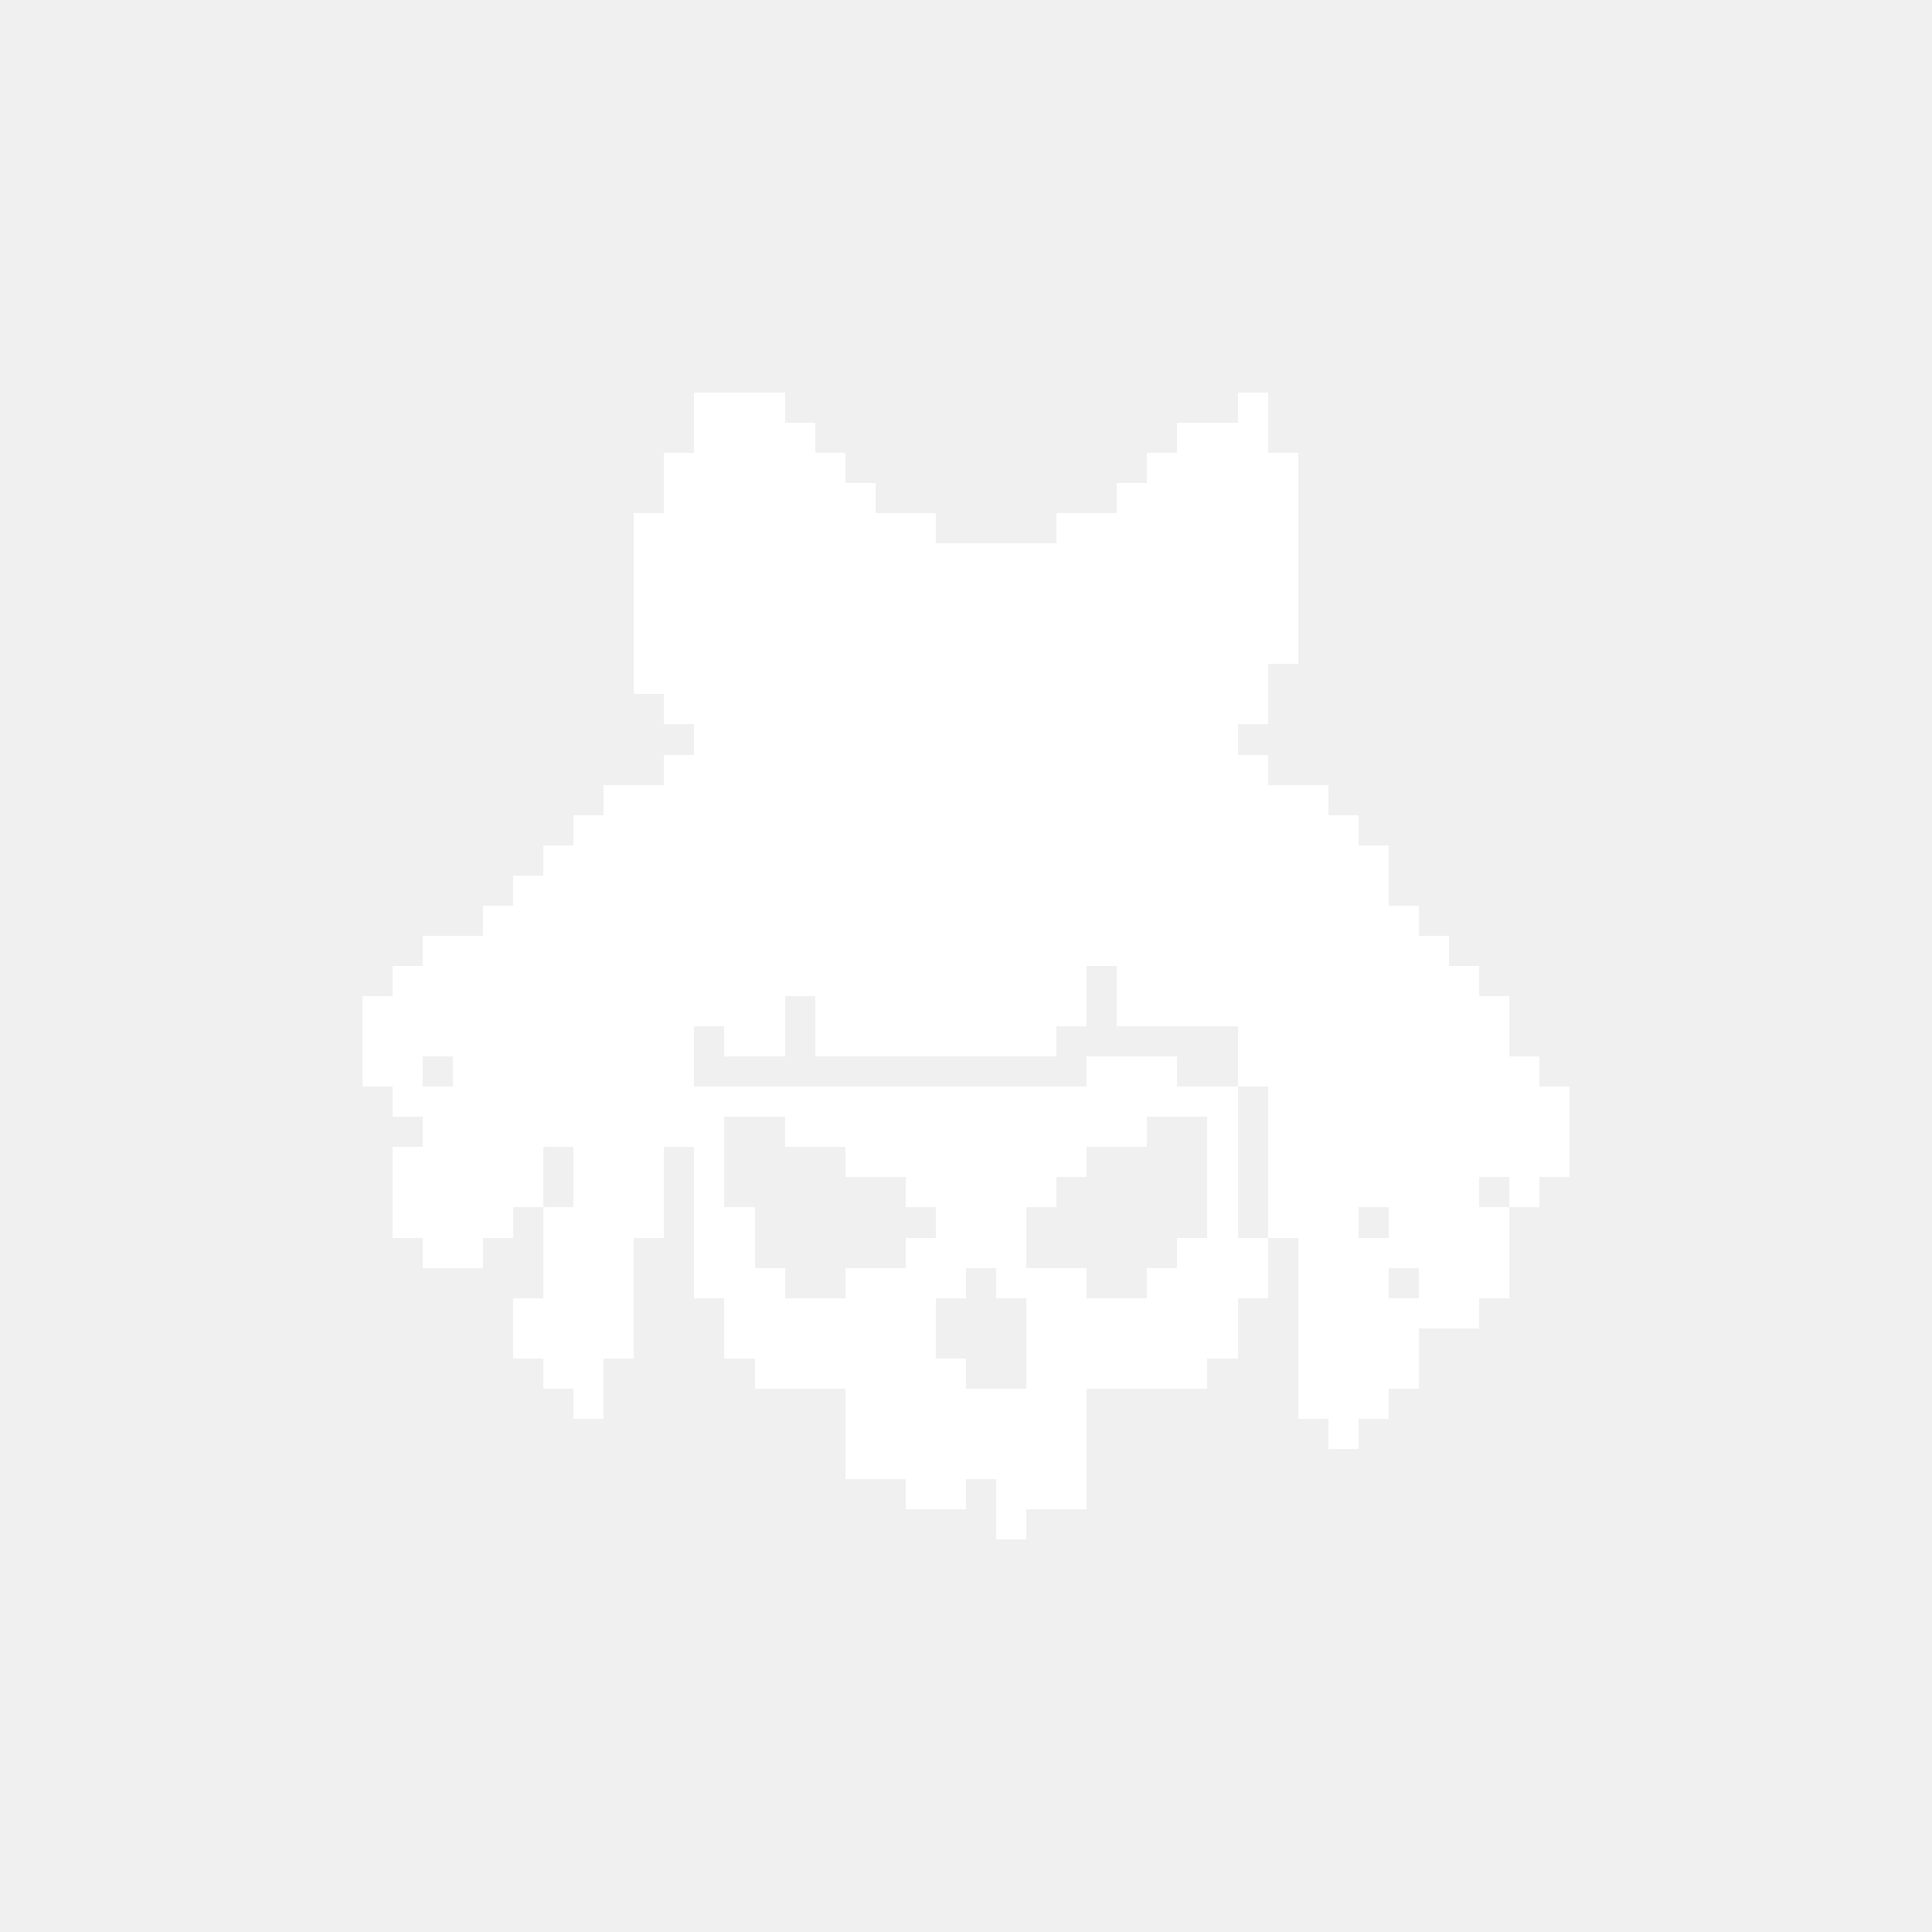
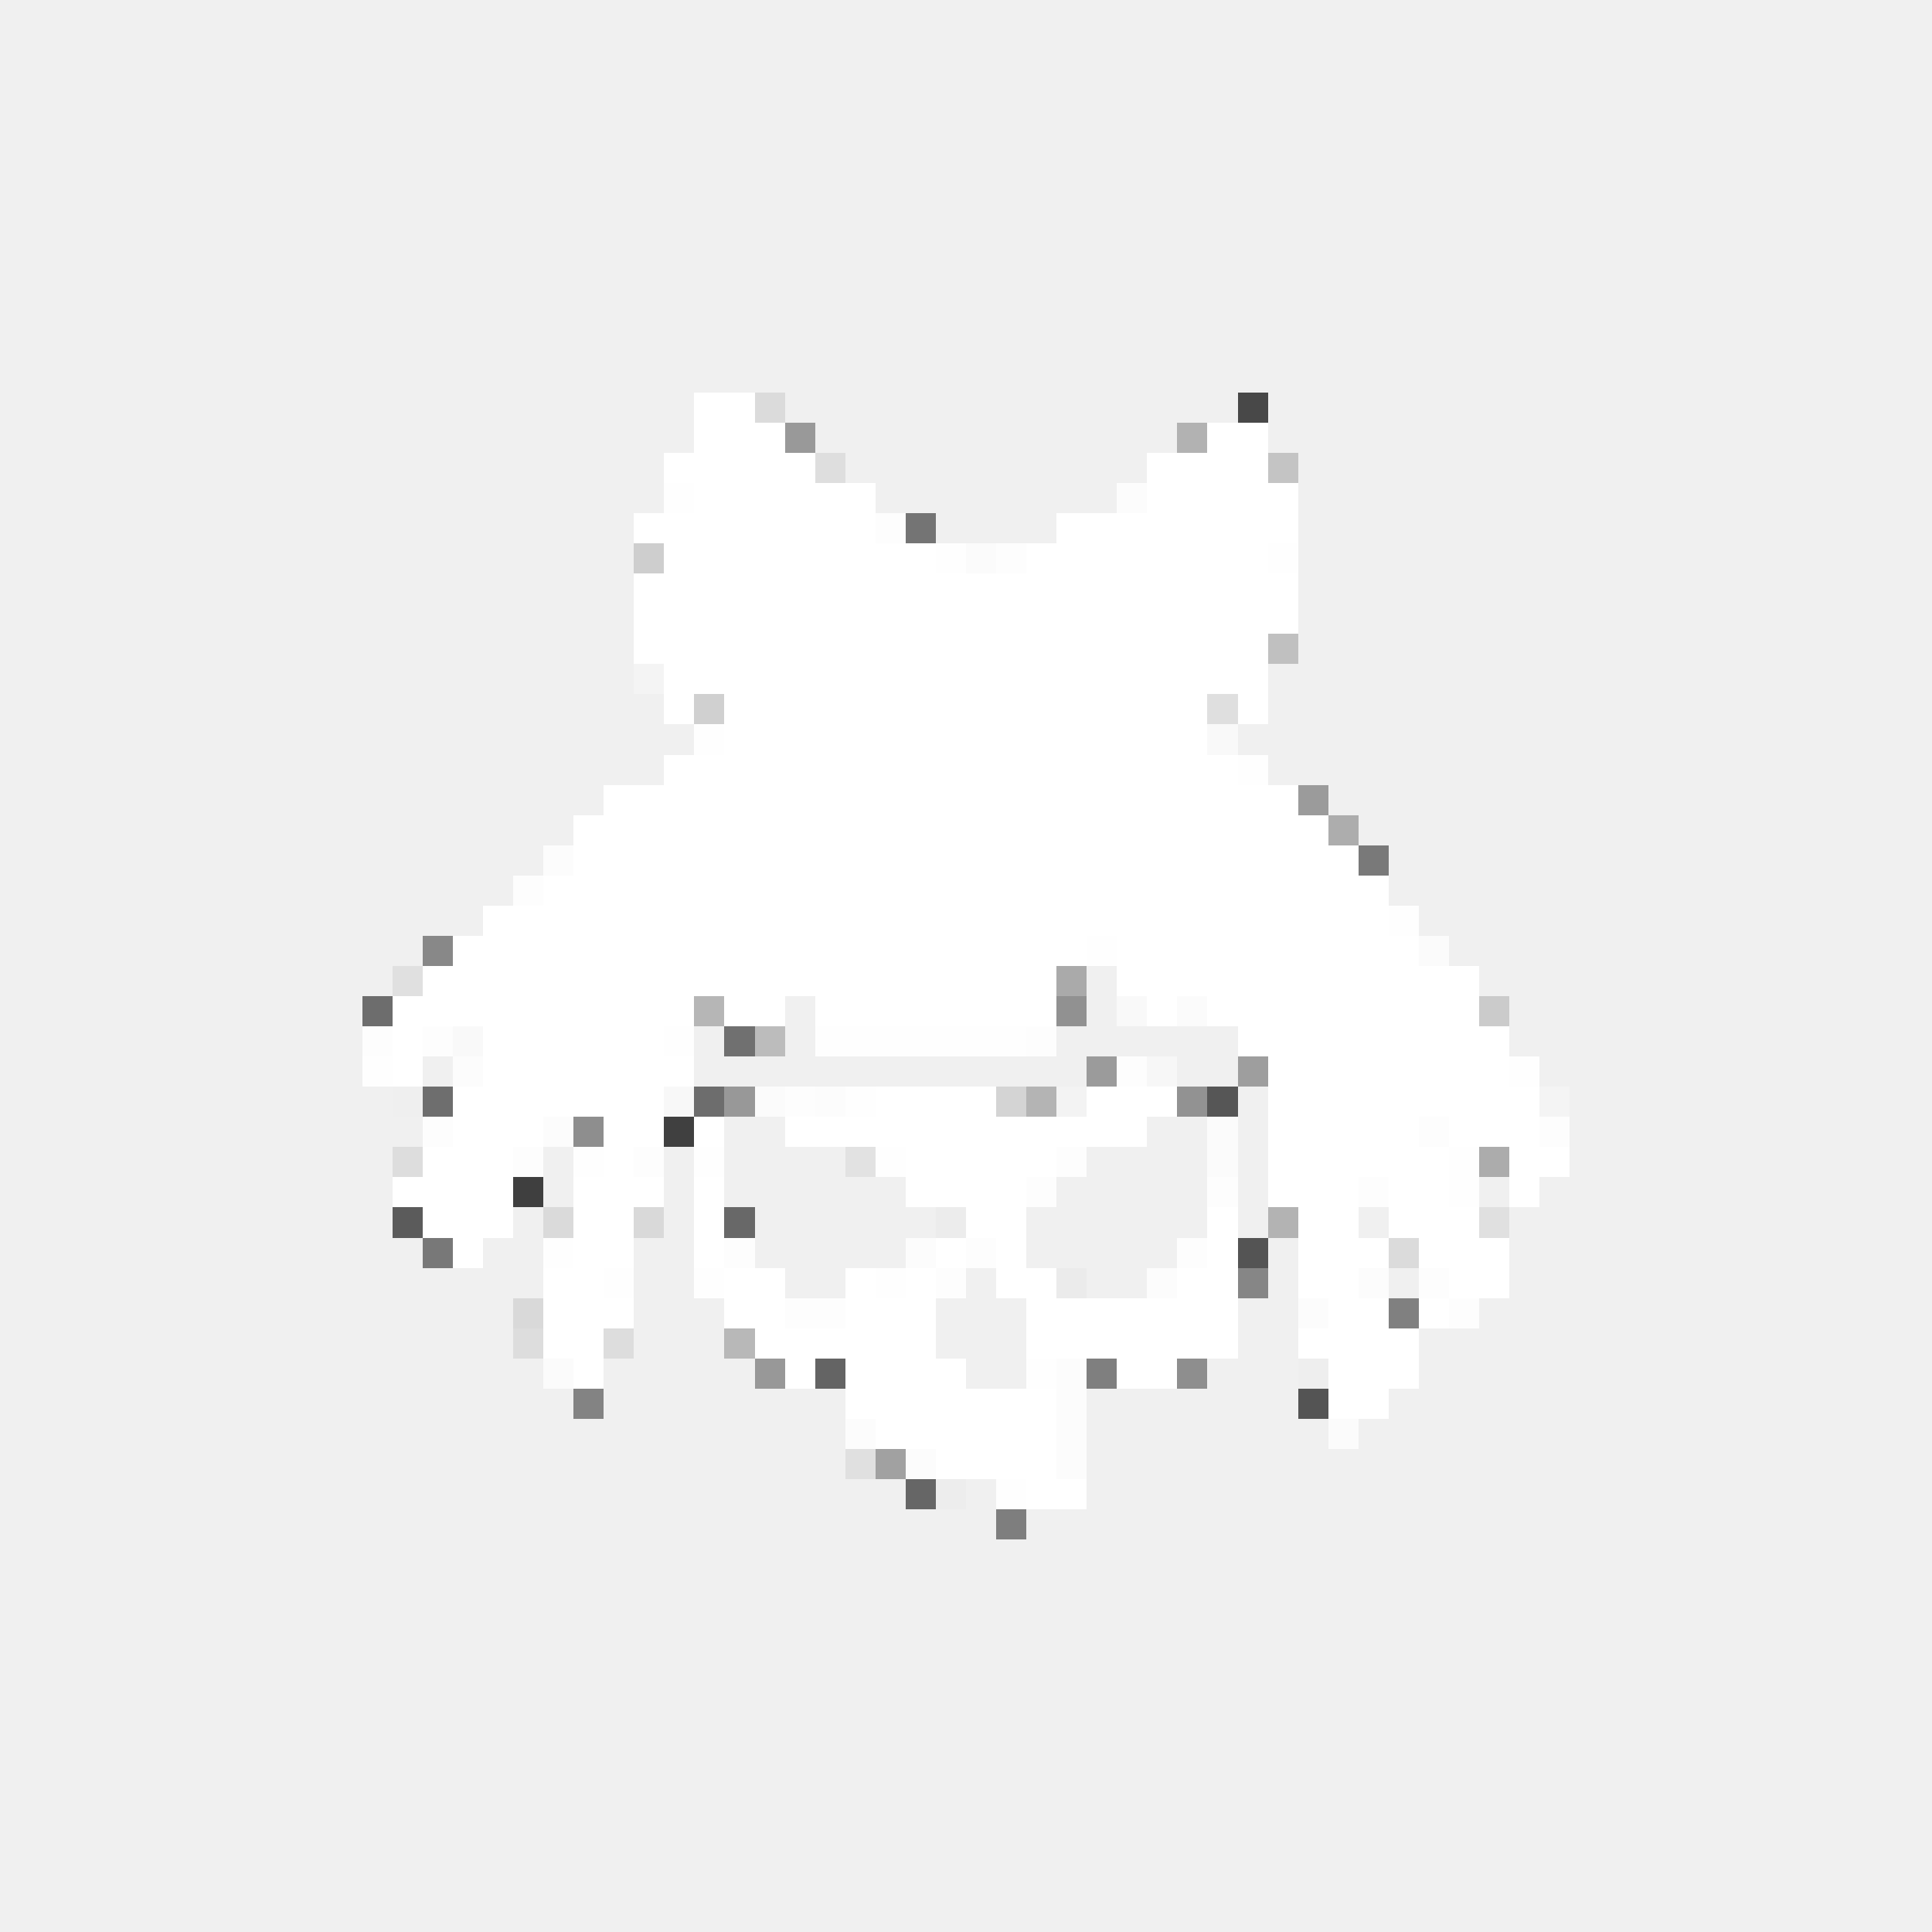
- <svg xmlns="http://www.w3.org/2000/svg" viewBox="0 0 64 64" width="32" height="32" fill="#ffffff" fill-rule="evenodd" shape-rendering="crispEdges" aria-hidden="true">
-   <path d="M42 43L41 43L41 45L40 45L40 46L36 46L36 50L34 50L34 51L33 51L33 49L32 49L32 50L30 50L30 49L28 49L28 46L25 46L25 45L24 45L24 43L23 43L23 38L22 38L22 41L21 41L21 45L20 45L20 47L19 47L19 46L18 46L18 45L17 45L17 43L18 43L18 40L17 40L17 41L16 41L16 42L14 42L14 41L13 41L13 38L14 38L14 37L13 37L13 36L12 36L12 33L13 33L13 32L14 32L14 31L16 31L16 30L17 30L17 29L18 29L18 28L19 28L19 27L20 27L20 26L22 26L22 25L23 25L23 24L22 24L22 23L21 23L21 17L22 17L22 15L23 15L23 13L26 13L26 14L27 14L27 15L28 15L28 16L29 16L29 17L31 17L31 18L35 18L35 17L37 17L37 16L38 16L38 15L39 15L39 14L41 14L41 13L42 13L42 15L43 15L43 22L42 22L42 24L41 24L41 25L42 25L42 26L44 26L44 27L45 27L45 28L46 28L46 30L47 30L47 31L48 31L48 32L49 32L49 33L50 33L50 35L51 35L51 36L52 36L52 39L51 39L51 40L50 40L50 43L49 43L49 44L47 44L47 46L46 46L46 47L45 47L45 48L44 48L44 47L43 47L43 41L42 41ZM26 35L24 35L24 34L23 34L23 36L36 36L36 35L39 35L39 36L41 36L41 34L37 34L37 32L36 32L36 34L35 34L35 35L27 35L27 33L26 33ZM41 36L41 41L42 41L42 36ZM34 43L33 43L33 42L32 42L32 43L31 43L31 45L32 45L32 46L34 46ZM36 43L38 43L38 42L39 42L39 41L40 41L40 37L38 37L38 38L36 38L36 39L35 39L35 40L34 40L34 42L36 42ZM18 40L19 40L19 38L18 38ZM25 42L26 42L26 43L28 43L28 42L30 42L30 41L31 41L31 40L30 40L30 39L28 39L28 38L26 38L26 37L24 37L24 40L25 40ZM49 39L49 40L50 40L50 39ZM47 43L47 42L46 42L46 43ZM14 35L14 36L15 36L15 35ZM46 40L45 40L45 41L46 41Z" />
+ <svg xmlns="http://www.w3.org/2000/svg" viewBox="0 0 64 64" width="32" height="32" fill-rule="evenodd" shape-rendering="crispEdges" aria-hidden="true">
+   <path fill="#ffffff" d="M49 37L47 37L47 38L48 38L48 40L49 40L49 41L50 41L50 43L48 43L48 42L47 42L47 41L46 41L46 42L45 42L45 43L46 43L46 44L47 44L47 46L46 46L46 47L44 47L44 45L43 45L43 44L44 44L44 43L43 43L43 40L42 40L42 35L41 35L41 34L40 34L40 33L39 33L39 34L38 34L38 33L37 33L37 31L36 31L36 32L35 32L35 34L27 34L27 33L26 33L26 34L24 34L24 33L23 33L23 34L22 34L22 35L23 35L23 36L22 36L22 38L21 38L21 39L22 39L22 40L21 40L21 42L20 42L20 43L21 43L21 44L20 44L20 46L19 46L19 45L18 45L18 42L19 42L19 39L20 39L20 37L18 37L18 38L17 38L17 41L16 41L16 42L15 42L15 41L14 41L14 40L13 40L13 39L14 39L14 38L15 38L15 36L16 36L16 34L14 34L14 36L13 36L13 33L14 33L14 32L15 32L15 31L16 31L16 30L18 30L18 29L19 29L19 27L20 27L20 26L22 26L22 25L24 25L24 23L23 23L23 24L22 24L22 22L21 22L21 19L22 19L22 17L23 17L23 16L22 16L22 15L23 15L23 13L25 13L25 14L26 14L26 15L27 15L27 16L29 16L29 18L31 18L31 19L34 19L34 18L35 18L35 17L38 17L38 15L40 15L40 14L42 14L42 16L43 16L43 18L42 18L42 19L43 19L43 21L42 21L42 23L40 23L40 25L41 25L41 26L43 26L43 27L44 27L44 28L45 28L45 29L46 29L46 31L47 31L47 32L49 32L49 34L50 34L50 36L51 36L51 38L52 38L52 39L51 39L51 40L50 40L50 38L49 38ZM41 45L39 45L39 46L37 46L37 45L34 45L34 43L33 43L33 41L32 41L32 42L31 42L31 45L32 45L32 46L35 46L35 49L36 49L36 50L35 50L35 49L31 49L31 48L29 48L29 47L28 47L28 45L27 45L27 46L26 46L26 45L25 45L25 44L24 44L24 42L23 42L23 39L24 39L24 42L26 42L26 44L28 44L28 43L30 43L30 42L31 42L31 41L32 41L32 40L30 40L30 38L26 38L26 37L29 37L29 36L33 36L33 37L36 37L36 36L39 36L39 37L38 37L38 38L35 38L35 39L34 39L34 42L35 42L35 43L39 43L39 42L40 42L40 40L41 40ZM46 41L46 39L45 39L45 41ZM23 37L24 37L24 38L23 38Z" />
+   <path fill="#fefefe" d="M46 30L47 30L47 31L46 31ZM34 34L34 35L27 35L27 34ZM49 40L48 40L48 38L49 38ZM29 38L30 38L30 39L29 39ZM18 41L19 41L19 42L18 42ZM36 31L37 31L37 32L36 32ZM28 36L29 36L29 37L28 37ZM22 16L23 16L23 17L22 17ZM23 24L24 24L24 25L23 25ZM22 34L23 34L23 35L22 35ZM23 42L24 42L24 43L23 43ZM34 45L35 45L35 46L34 46ZM50 35L51 35L51 36L50 36ZM19 38L20 38L20 39L19 39ZM31 18L32 18L32 19L31 19ZM33 49L34 49L34 50L33 50ZM29 42L30 42L30 43L29 43ZM12 35L13 35L13 36L12 36ZM20 42L21 42L21 43L20 43ZM23 38L24 38L24 39L23 39ZM41 25L42 25L42 26L41 26ZM42 18L43 18L43 19L42 19Z" />
+   <path fill="#fdfdfd" d="M29 17L30 17L30 18L29 18ZM26 36L27 36L27 37L26 37ZM12 34L13 34L13 35L12 35ZM34 34L35 34L35 35L34 35ZM14 37L15 37L15 38L14 38ZM47 37L48 37L48 38L47 38ZM14 34L15 34L15 35L14 35ZM51 37L52 37L52 38L51 38ZM28 43L28 44L26 44L26 43ZM35 38L36 38L36 39L35 39L35 40L34 40L34 39L35 39ZM24 41L25 41L25 42L24 42ZM39 41L40 41L40 42L39 42ZM37 35L38 35L38 36L37 36ZM17 29L18 29L18 30L17 30ZM45 39L46 39L46 40L45 40ZM47 42L48 42L48 43L49 43L49 44L48 44L48 43L47 43ZM17 38L18 38L18 39L17 39ZM32 41L33 41L33 42L32 42L32 43L31 43L31 42L32 42ZM21 38L22 38L22 39L21 39ZM40 39L41 39L41 40L40 40ZM33 18L34 18L34 19L33 19Z" />
+   <path fill="#fcfcfc" d="M37 16L38 16L38 17L37 17ZM38 42L39 42L39 43L38 43ZM36 49L35 49L35 45L36 45ZM45 42L46 42L46 43L45 43ZM43 43L44 43L44 44L43 44ZM30 41L31 41L31 42L30 42ZM27 36L28 36L28 37L27 37ZM30 48L31 48L31 49L30 49ZM18 28L19 28L19 29L18 29ZM15 35L16 35L16 36L15 36ZM28 47L29 47L29 48L28 48ZM18 37L19 37L19 38L18 38Z" />
+   <path fill="#fbfbfb" d="M18 45L19 45L19 46L18 46ZM25 36L26 36L26 37L25 37ZM39 33L40 33L40 34L39 34ZM41 39L40 39L40 37L41 37ZM44 47L45 47L45 48L44 48ZM47 31L48 31L48 32L47 32ZM32 18L33 18L33 19L32 19Z" />
+   <path fill="#f9f9f9" d="M15 34L16 34L16 35L15 35ZM37 33L38 33L38 34L37 34ZM40 24L41 24L41 25L40 25Z" />
+   <path fill="#e0e0e0" d="M49 40L50 40L50 41L49 41ZM13 32L14 32L14 33L13 33ZM28 48L29 48L29 49L28 49Z" />
+   <path fill="#dddddd" d="M20 44L21 44L21 45L20 45ZM13 38L14 38L14 39L13 39ZM17 44L18 44L18 45L17 45Z" />
+   <path fill="#dbdbdb" d="M46 41L47 41L47 42L46 42ZM25 13L26 13L26 14L25 14Z" />
+   <path fill="#f4f4f4" d="M21 22L22 22L22 23L21 23ZM51 36L52 36L52 37L51 37Z" />
+   <path fill="#ffffff" d="M41 23L42 23L42 24L41 24ZM34 49L35 49L35 50L34 50Z" />
+   <path fill="#9b9b9b" d="M43 26L44 26L44 27L43 27ZM36 35L37 35L37 36L36 36Z" />
+   <path fill="#6d6d6d" d="M12 33L13 33L13 34L12 34ZM23 36L24 36L24 37L23 37Z" />
+   <path fill="#989898" d="M24 36L25 36L25 37L24 37ZM25 45L26 45L26 46L25 46Z" />
+   <path fill="#8e8e8e" d="M39 45L40 45L40 46L39 46ZM19 37L20 37L20 38L19 38Z" />
+   <path fill="#d9d9d9" d="M17 43L18 43L18 44L17 44ZM21 40L22 40L22 41L21 41Z" />
+   <path fill="#545454" d="M41 41L42 41L42 42L41 42ZM43 46L44 46L44 47L43 47Z" />
+   <path fill="#484848" d="M41 13L42 13L42 14L41 14Z" />
+   <path fill="#999999" d="M26 14L27 14L27 15L26 15Z" />
+   <path fill="#b2b2b2" d="M39 14L40 14L40 15L39 15Z" />
+   <path fill="#dedede" d="M27 15L28 15L28 16L27 16Z" />
+   <path fill="#c4c4c4" d="M42 15L43 15L43 16L42 16Z" />
+   <path fill="#ffffff" d="M21 17L22 17L22 18L21 18Z" />
+   <path fill="#747474" d="M30 17L31 17L31 18L30 18Z" />
+   <path fill="#cecece" d="M21 18L22 18L22 19L21 19Z" />
+   <path fill="#c0c0c0" d="M42 21L43 21L43 22L42 22Z" />
+   <path fill="#d0d0d0" d="M23 23L24 23L24 24L23 24Z" />
+   <path fill="#dfdfdf" d="M40 23L41 23L41 24L40 24Z" />
+   <path fill="#adadad" d="M44 27L45 27L45 28L44 28Z" />
+   <path fill="#797979" d="M45 28L46 28L46 29L45 29Z" />
+   <path fill="#888888" d="M14 31L15 31L15 32L14 32Z" />
+   <path fill="#aaaaaa" d="M35 32L36 32L36 33L35 33Z" />
+   <path fill="#b6b6b6" d="M23 33L24 33L24 34L23 34Z" />
+   <path fill="#919191" d="M35 33L36 33L36 34L35 34Z" />
+   <path fill="#cbcbcb" d="M49 33L50 33L50 34L49 34Z" />
+   <path fill="#707070" d="M24 34L25 34L25 35L24 35Z" />
+   <path fill="#bcbcbc" d="M25 34L26 34L26 35L25 35Z" />
+   <path fill="#f7f7f7" d="M38 35L39 35L39 36L38 36Z" />
+   <path fill="#9e9e9e" d="M41 35L42 35L42 36L41 36Z" />
+   <path fill="#efefef" d="M13 36L14 36L14 37L13 37Z" />
+   <path fill="#6e6e6e" d="M14 36L15 36L15 37L14 37Z" />
+   <path fill="#f8f8f8" d="M22 36L23 36L23 37L22 37Z" />
+   <path fill="#d4d4d4" d="M33 36L34 36L34 37L33 37Z" />
+   <path fill="#b4b4b4" d="M34 36L35 36L35 37L34 37Z" />
+   <path fill="#f3f3f3" d="M35 36L36 36L36 37L35 37Z" />
+   <path fill="#929292" d="M39 36L40 36L40 37L39 37Z" />
+   <path fill="#565656" d="M40 36L41 36L41 37L40 37Z" />
+   <path fill="#404040" d="M22 37L23 37L23 38L22 38Z" />
+   <path fill="#ffffff" d="M48 37L49 37L49 38L48 38Z" />
+   <path fill="#e2e2e2" d="M28 38L29 38L29 39L28 39Z" />
+   <path fill="#acacac" d="M49 38L50 38L50 39L49 39Z" />
+   <path fill="#3f3f3f" d="M17 39L18 39L18 40L17 40Z" />
+   <path fill="#5b5b5b" d="M13 40L14 40L14 41L13 41Z" />
+   <path fill="#dadada" d="M18 40L19 40L19 41L18 41Z" />
+   <path fill="#686868" d="M24 40L25 40L25 41L24 41Z" />
+   <path fill="#ececec" d="M31 40L32 40L32 41L31 41Z" />
+   <path fill="#b3b3b3" d="M42 40L43 40L43 41L42 41Z" />
+   <path fill="#787878" d="M14 41L15 41L15 42L14 42Z" />
+   <path fill="#ffffff" d="M28 42L29 42L29 43L28 43Z" />
+   <path fill="#ebebeb" d="M35 42L36 42L36 43L35 43Z" />
+   <path fill="#868686" d="M41 42L42 42L42 43L41 43Z" />
+   <path fill="#808080" d="M46 43L47 43L47 44L46 44Z" />
+   <path fill="#ffffff" d="M47 43L48 43L48 44L47 44Z" />
+   <path fill="#b8b8b8" d="M24 44L25 44L25 45L24 45Z" />
+   <path fill="#646464" d="M27 45L28 45L28 46L27 46Z" />
+   <path fill="#7f7f7f" d="M36 45L37 45L37 46L36 46Z" />
+   <path fill="#eeeeee" d="M43 45L44 45L44 46L43 46Z" />
+   <path fill="#838383" d="M19 46L20 46L20 47L19 47Z" />
+   <path fill="#a1a1a1" d="M29 48L30 48L30 49L29 49Z" />
+   <path fill="#666666" d="M30 49L31 49L31 50L30 50Z" />
+   <path fill="#ededed" d="M31 49L32 49L32 50L31 50Z" />
+   <path fill="#7e7e7e" d="M33 50L34 50L34 51L33 51Z" />
</svg>
